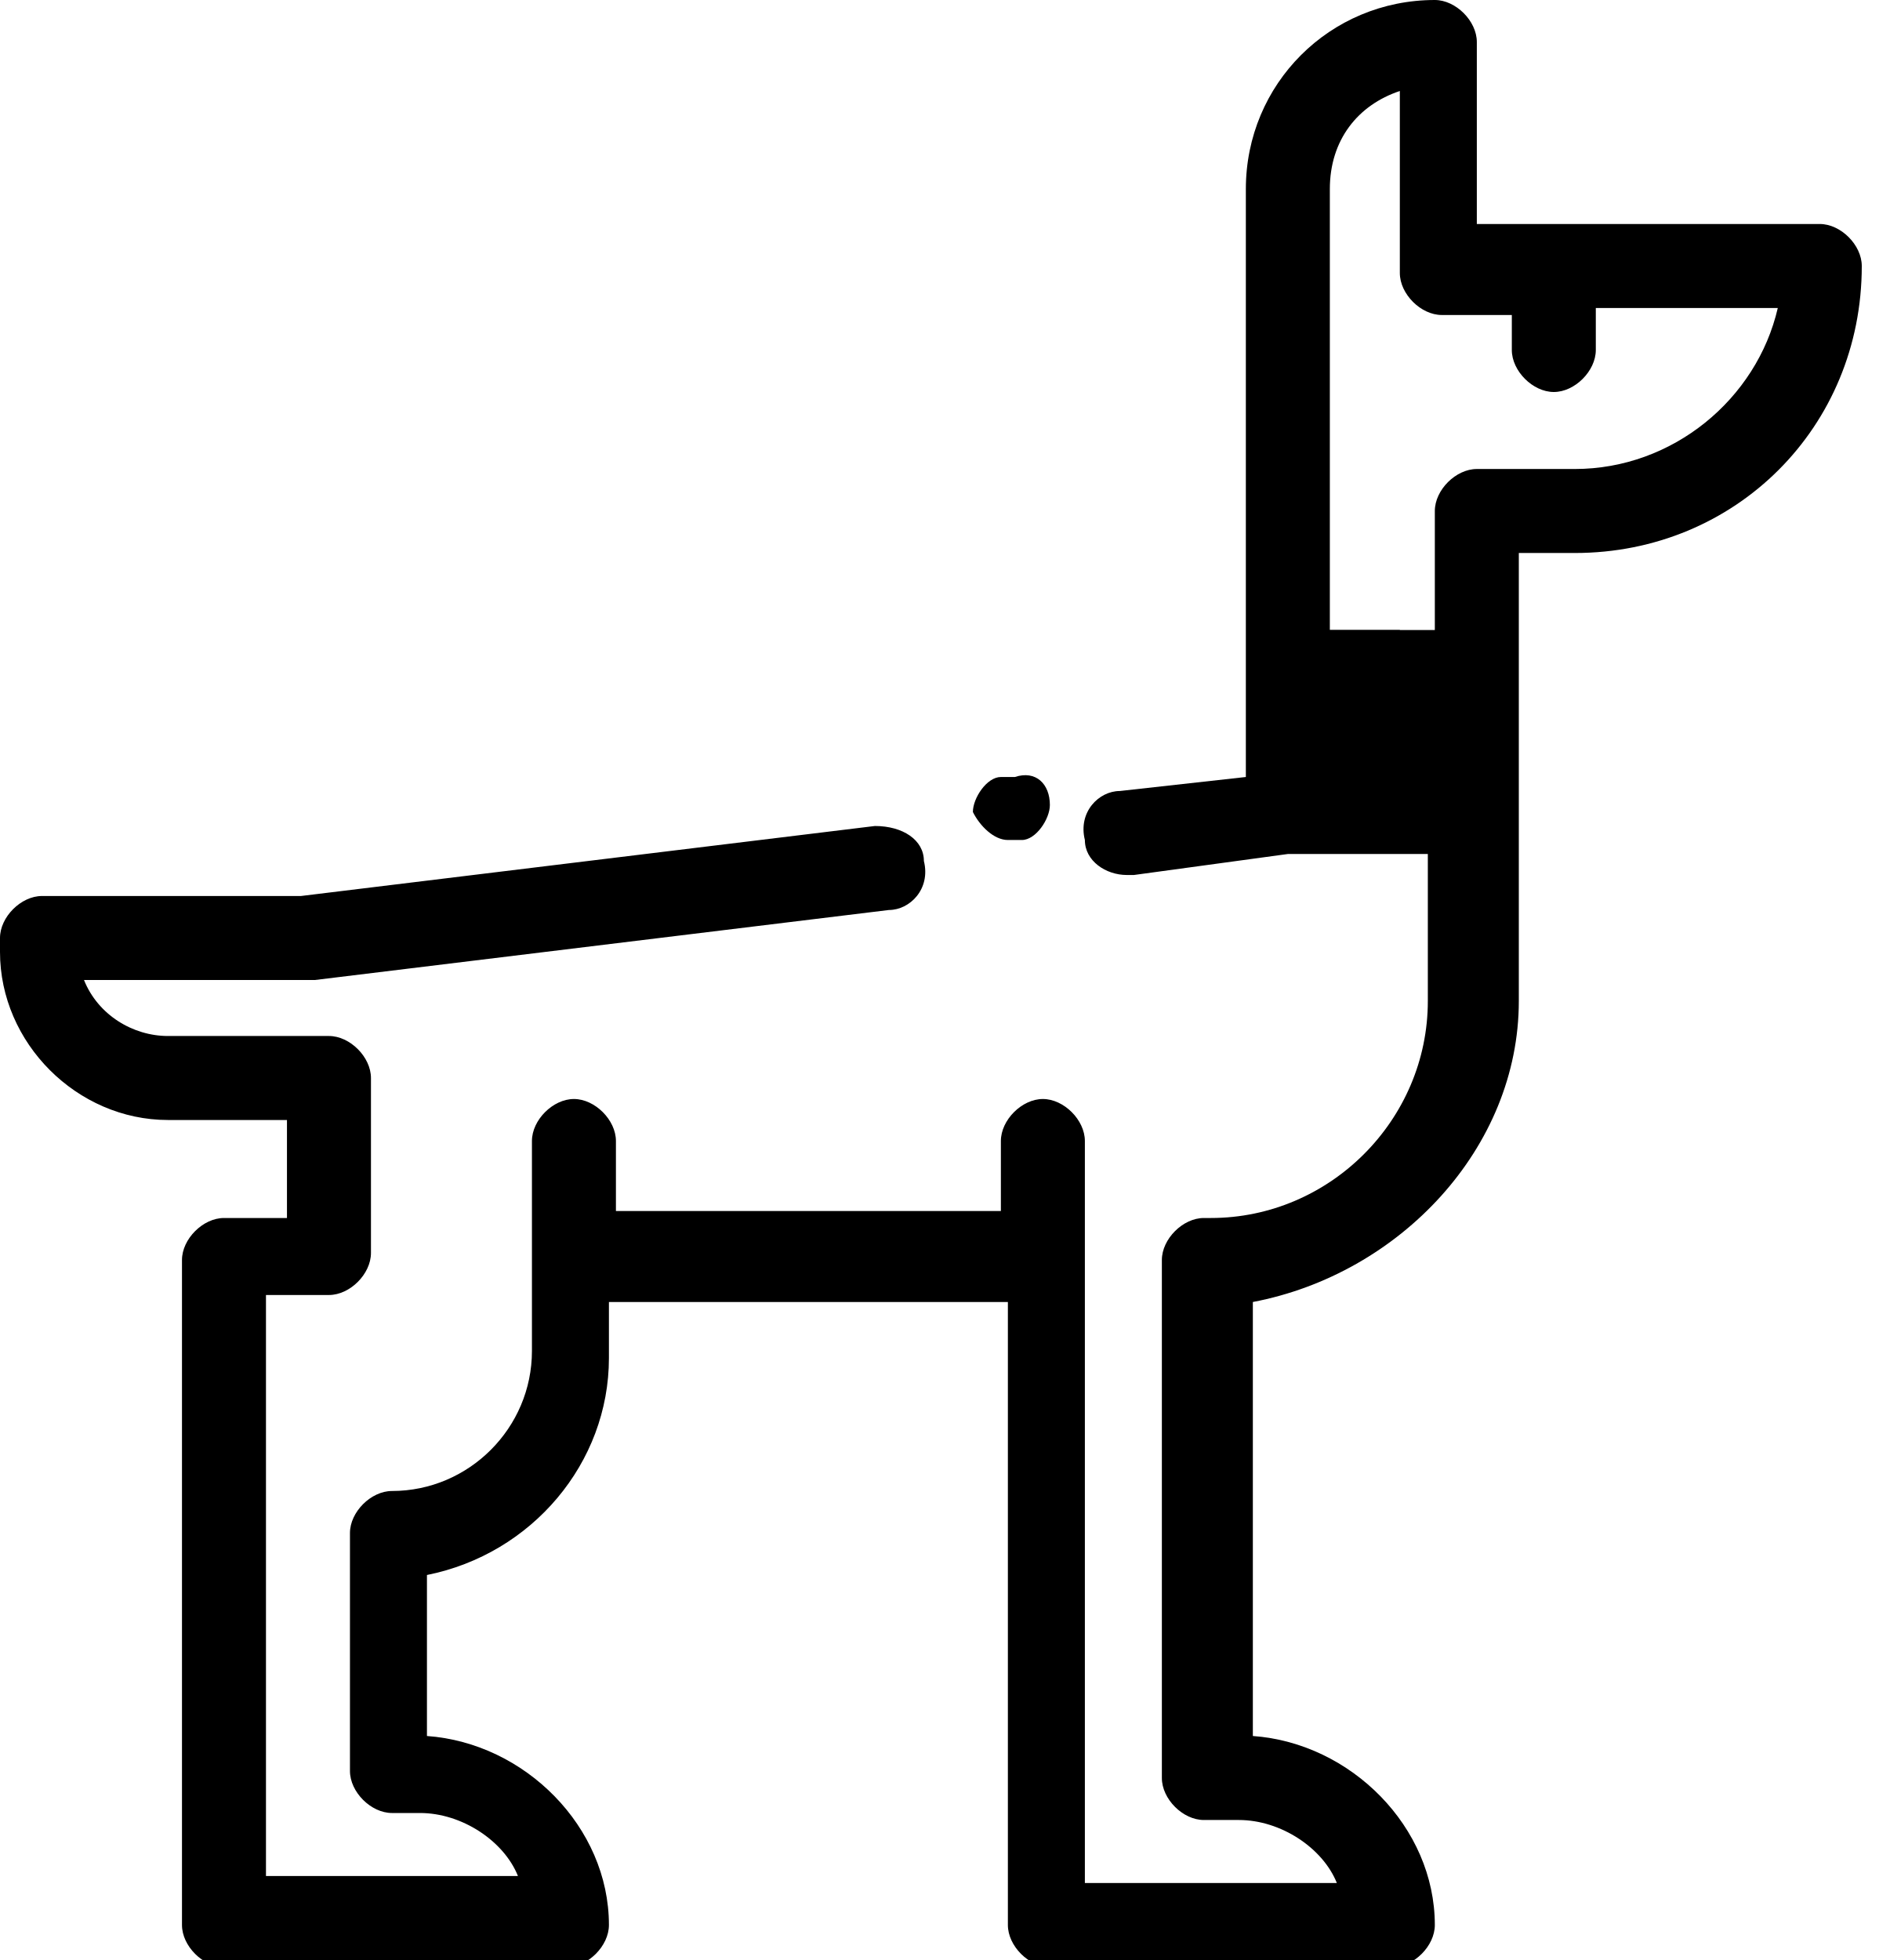
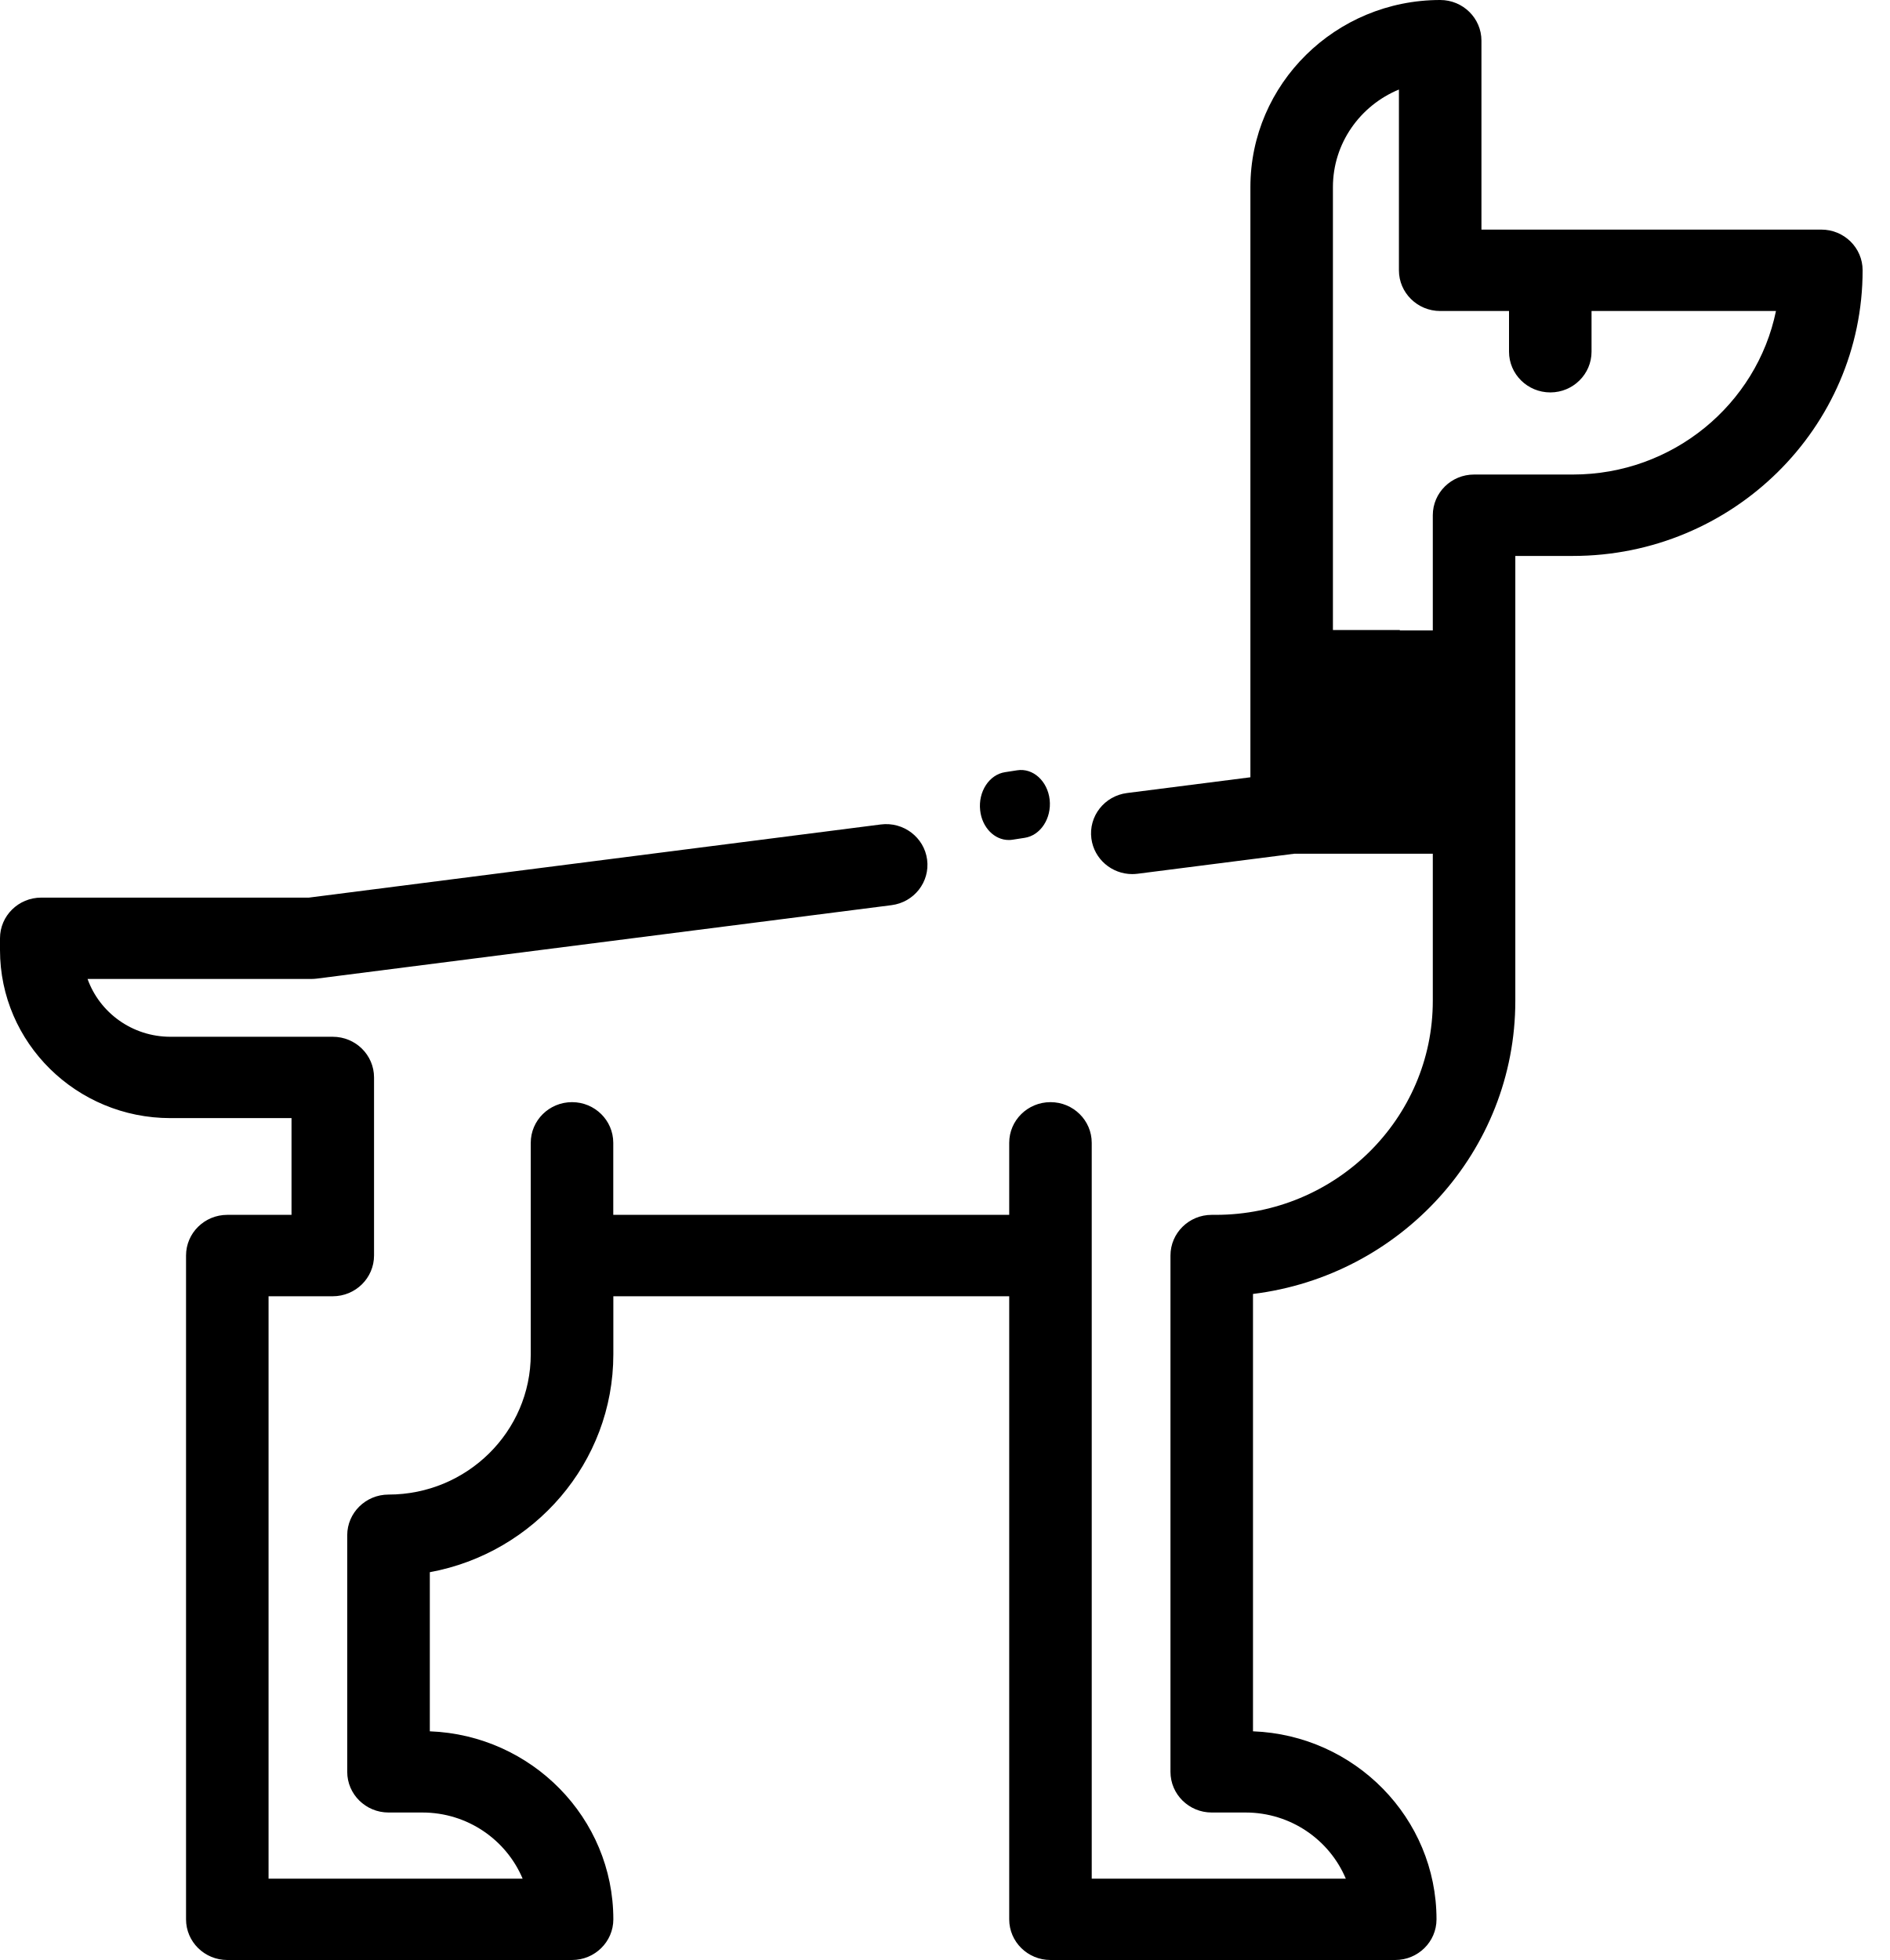
- <svg xmlns="http://www.w3.org/2000/svg" xmlns:xlink="http://www.w3.org/1999/xlink" version="1.1" id="Capa_1" x="0px" y="0px" viewBox="0 0 27 28" style="enable-background:new 0 0 27 28;" xml:space="preserve">
-   <style type="text/css">
- 	.st0{enable-background:new    ;}
- 	.st1{clip-path:url(#SVGID_2_);}
- 	.st2{clip-path:url(#SVGID_4_);}
- 	.st3{clip-path:url(#SVGID_6_);}
- 	.st4{clip-path:url(#SVGID_8_);}
- 	.st5{clip-path:url(#SVGID_10_);}
- </style>
-   <g class="st0">
-     <g>
-       <defs>
-         <rect id="SVGID_1_" x="18" y="9" width="2" height="2" />
-       </defs>
-       <clipPath id="SVGID_2_">
-         <use xlink:href="#SVGID_1_" style="overflow:visible;" />
+ <svg xmlns="http://www.w3.org/2000/svg" version="1.1" width="27pt" height="28pt" viewBox="0 0 27 28">
+   <g enable-background="new">
+     <clipPath id="cp0">
+       <path transform="matrix(1,0,0,-1,0,28)" d="M 18 17 L 20 17 L 20 19 L 18 19 Z " />
+     </clipPath>
+     <g clip-path="url(#cp0)">
+       <path transform="matrix(1,0,0,-1,0,28)" d="M 13 24 L 25 24 L 25 12 L 13 12 Z " />
+     </g>
+     <clipPath id="cp1">
+       <path transform="matrix(1,0,0,-1,0,28)" d="M 21.65 13.702 L 21.65 20.058 L 22.472 20.058 C 24.755 20.058 26.612 21.889 26.612 24.139 C 26.612 24.46 26.348 24.72 26.022 24.72 L 21.166 24.72 L 21.166 27.419 C 21.166 27.74 20.902 28 20.577 28 C 19.082 28 17.865 26.801 17.865 25.327 L 17.865 16.896 L 16.102 16.671 C 15.779 16.63 15.551 16.338 15.593 16.02 C 15.632 15.727 15.885 15.513 16.177 15.513 C 16.202 15.513 16.228 15.515 16.254 15.518 L 18.493 15.804 L 20.471 15.804 L 20.471 13.702 C 20.471 12.016 19.08 10.645 17.37 10.645 L 17.312 10.645 C 16.987 10.645 16.723 10.385 16.723 10.064 L 16.723 2.688 C 16.723 2.367 16.987 2.107 17.312 2.107 L 17.796 2.107 C 18.441 2.107 18.995 1.716 19.228 1.162 L 15.598 1.162 L 15.598 11.674 C 15.598 11.995 15.334 12.255 15.009 12.255 C 14.683 12.255 14.419 11.995 14.419 11.674 L 14.419 10.645 L 8.762 10.645 L 8.762 11.674 C 8.762 11.995 8.498 12.255 8.173 12.255 C 7.847 12.255 7.583 11.995 7.583 11.674 L 7.583 8.652 C 7.583 7.548 6.672 6.649 5.551 6.649 C 5.226 6.649 4.961 6.389 4.961 6.068 L 4.961 2.688 C 4.961 2.367 5.226 2.107 5.551 2.107 L 6.035 2.107 C 6.68 2.107 7.234 1.716 7.467 1.162 L 3.837 1.162 L 3.837 9.482 L 4.754 9.482 C 5.08 9.482 5.344 9.743 5.344 10.064 L 5.344 12.608 C 5.344 12.929 5.08 13.189 4.754 13.189 L 2.435 13.189 C 1.889 13.189 1.423 13.534 1.251 14.015 L 4.452 14.015 C 4.477 14.015 4.503 14.017 4.527 14.02 L 12.737 15.069 C 13.06 15.11 13.288 15.401 13.246 15.72 C 13.204 16.038 12.908 16.263 12.585 16.222 L 4.414 15.177 L .59 15.177 C .264 15.177 0 14.917 0 14.596 L 0 14.427 C 0 13.103 1.092 12.027 2.435 12.027 L 4.165 12.027 L 4.165 10.645 L 3.248 10.645 C 2.922 10.645 2.658 10.385 2.658 10.064 L 2.658 .581 C 2.658 .26 2.922 0 3.248 0 L 8.173 0 C 8.498 0 8.763 .26 8.763 .581 C 8.763 2.029 7.596 3.212 6.141 3.267 L 6.141 5.54 C 7.631 5.814 8.763 7.105 8.763 8.652 L 8.763 9.482 L 14.419 9.482 L 14.419 .581 C 14.419 .26 14.683 0 15.009 0 L 19.934 0 C 20.26 0 20.524 .26 20.524 .581 C 20.524 2.029 19.357 3.212 17.902 3.267 L 17.902 9.515 C 20.012 9.774 21.65 11.553 21.65 13.702 Z M 19.987 26.721 L 19.987 24.138 C 19.987 23.818 20.251 23.557 20.577 23.557 L 21.56 23.557 L 21.56 22.976 C 21.56 22.655 21.824 22.394 22.15 22.394 C 22.475 22.394 22.739 22.655 22.739 22.976 L 22.739 23.557 L 25.374 23.557 C 25.1 22.226 23.903 21.221 22.472 21.221 L 21.061 21.221 C 20.735 21.221 20.471 20.961 20.471 20.64 L 20.471 18.994 L 19.044 18.994 L 19.044 25.327 C 19.044 25.954 19.434 26.493 19.987 26.721 Z " fill-rule="evenodd" />
+     </clipPath>
+     <g clip-path="url(#cp1)">
+       <clipPath id="cp2">
+         <path transform="matrix(1,0,0,-1,0,28)" d="M -805 -949 L 458 -949 L 458 314 L -805 314 Z " />
      </clipPath>
-       <g class="st1">
-         <path d="M13,4h12v12H13V4z" />
+       <g clip-path="url(#cp2)">
+         <path transform="matrix(1,0,0,-1,0,28)" d="M -5 33 L 31.612 33 L 31.612 -5 L -5 -5 Z " />
      </g>
    </g>
-     <g>
-       <defs>
-         <path id="SVGID_3_" d="M21.7,14.3V7.9h0.8c2.3,0,4.1-1.8,4.1-4.1c0-0.3-0.3-0.6-0.6-0.6h-4.9V0.6c0-0.3-0.3-0.6-0.6-0.6     c-1.5,0-2.7,1.2-2.7,2.7v8.4l-1.8,0.2c-0.3,0-0.6,0.3-0.5,0.7c0,0.3,0.3,0.5,0.6,0.5c0,0,0.1,0,0.1,0l2.2-0.3h2v2.1     c0,1.7-1.4,3.1-3.1,3.1h-0.1c-0.3,0-0.6,0.3-0.6,0.6v7.4c0,0.3,0.3,0.6,0.6,0.6h0.5c0.6,0,1.2,0.4,1.4,0.9h-3.6V16.3     c0-0.3-0.3-0.6-0.6-0.6c-0.3,0-0.6,0.3-0.6,0.6v1H8.8v-1c0-0.3-0.3-0.6-0.6-0.6c-0.3,0-0.6,0.3-0.6,0.6v3c0,1.1-0.9,2-2,2     c-0.3,0-0.6,0.3-0.6,0.6v3.4c0,0.3,0.3,0.6,0.6,0.6H6c0.6,0,1.2,0.4,1.4,0.9H3.8v-8.3h0.9c0.3,0,0.6-0.3,0.6-0.6v-2.5     c0-0.3-0.3-0.6-0.6-0.6H2.4c-0.5,0-1-0.3-1.2-0.8h3.2c0,0,0.1,0,0.1,0l8.2-1c0.3,0,0.6-0.3,0.5-0.7c0-0.3-0.3-0.5-0.7-0.5l-8.2,1     H0.6c-0.3,0-0.6,0.3-0.6,0.6v0.2C0,14.9,1.1,16,2.4,16h1.7v1.4H3.2c-0.3,0-0.6,0.3-0.6,0.6v9.5c0,0.3,0.3,0.6,0.6,0.6h4.9     c0.3,0,0.6-0.3,0.6-0.6c0-1.4-1.2-2.6-2.6-2.7v-2.3c1.5-0.3,2.6-1.6,2.6-3.1v-0.8h5.7v8.9c0,0.3,0.3,0.6,0.6,0.6h4.9     c0.3,0,0.6-0.3,0.6-0.6c0-1.4-1.2-2.6-2.6-2.7v-6.2C20,18.2,21.7,16.4,21.7,14.3z M20,1.3v2.6c0,0.3,0.3,0.6,0.6,0.6h1V5     c0,0.3,0.3,0.6,0.6,0.6c0.3,0,0.6-0.3,0.6-0.6V4.4h2.6c-0.3,1.3-1.5,2.3-2.9,2.3h-1.4c-0.3,0-0.6,0.3-0.6,0.6V9H19V2.7     C19,2,19.4,1.5,20,1.3z" />
-       </defs>
-       <clipPath id="SVGID_4_">
-         <use xlink:href="#SVGID_3_" style="overflow:visible;" />
+     <clipPath id="cp3">
+       <path transform="matrix(1,0,0,-1,0,28)" d="M 14.412 16 C 14.43 16 14.448 16.001 14.466 16.004 L 14.64 16.031 C 14.866 16.065 15.026 16.309 14.997 16.576 C 14.967 16.842 14.76 17.031 14.534 16.996 L 14.36 16.969 C 14.134 16.935 13.974 16.691 14.004 16.424 C 14.03 16.179 14.208 16 14.412 16 Z " fill-rule="evenodd" />
+     </clipPath>
+     <g clip-path="url(#cp3)">
+       <clipPath id="cp4">
+         <path transform="matrix(1,0,0,-1,0,28)" d="M -805 -949 L 458 -949 L 458 314 L -805 314 Z " />
      </clipPath>
-       <g class="st2">
-         <g>
-           <defs>
-             <rect id="SVGID_5_" x="-805" y="-286" width="1263" height="1263" />
-           </defs>
-           <clipPath id="SVGID_6_">
-             <use xlink:href="#SVGID_5_" style="overflow:visible;" />
-           </clipPath>
-           <g class="st3">
-             <path d="M-5-5h36.6v38H-5V-5z" />
-           </g>
-         </g>
-       </g>
-     </g>
-     <g>
-       <defs>
-         <path id="SVGID_7_" d="M14.4,12C14.4,12,14.4,12,14.4,12l0.2,0c0.2,0,0.4-0.3,0.4-0.5c0-0.3-0.2-0.5-0.5-0.4l-0.2,0     c-0.2,0-0.4,0.3-0.4,0.5C14,11.8,14.2,12,14.4,12z" />
-       </defs>
-       <clipPath id="SVGID_8_">
-         <use xlink:href="#SVGID_7_" style="overflow:visible;" />
-       </clipPath>
-       <g class="st4">
-         <g>
-           <defs>
-             <rect id="SVGID_9_" x="-805" y="-286" width="1263" height="1263" />
-           </defs>
-           <clipPath id="SVGID_10_">
-             <use xlink:href="#SVGID_9_" style="overflow:visible;" />
-           </clipPath>
-           <g class="st5">
-             <path d="M9,6h11v11H9V6z" />
-           </g>
-         </g>
+       <g clip-path="url(#cp4)">
+         <path transform="matrix(1,0,0,-1,0,28)" d="M 9 22 L 20 22 L 20 11 L 9 11 Z " />
      </g>
    </g>
  </g>
</svg>
